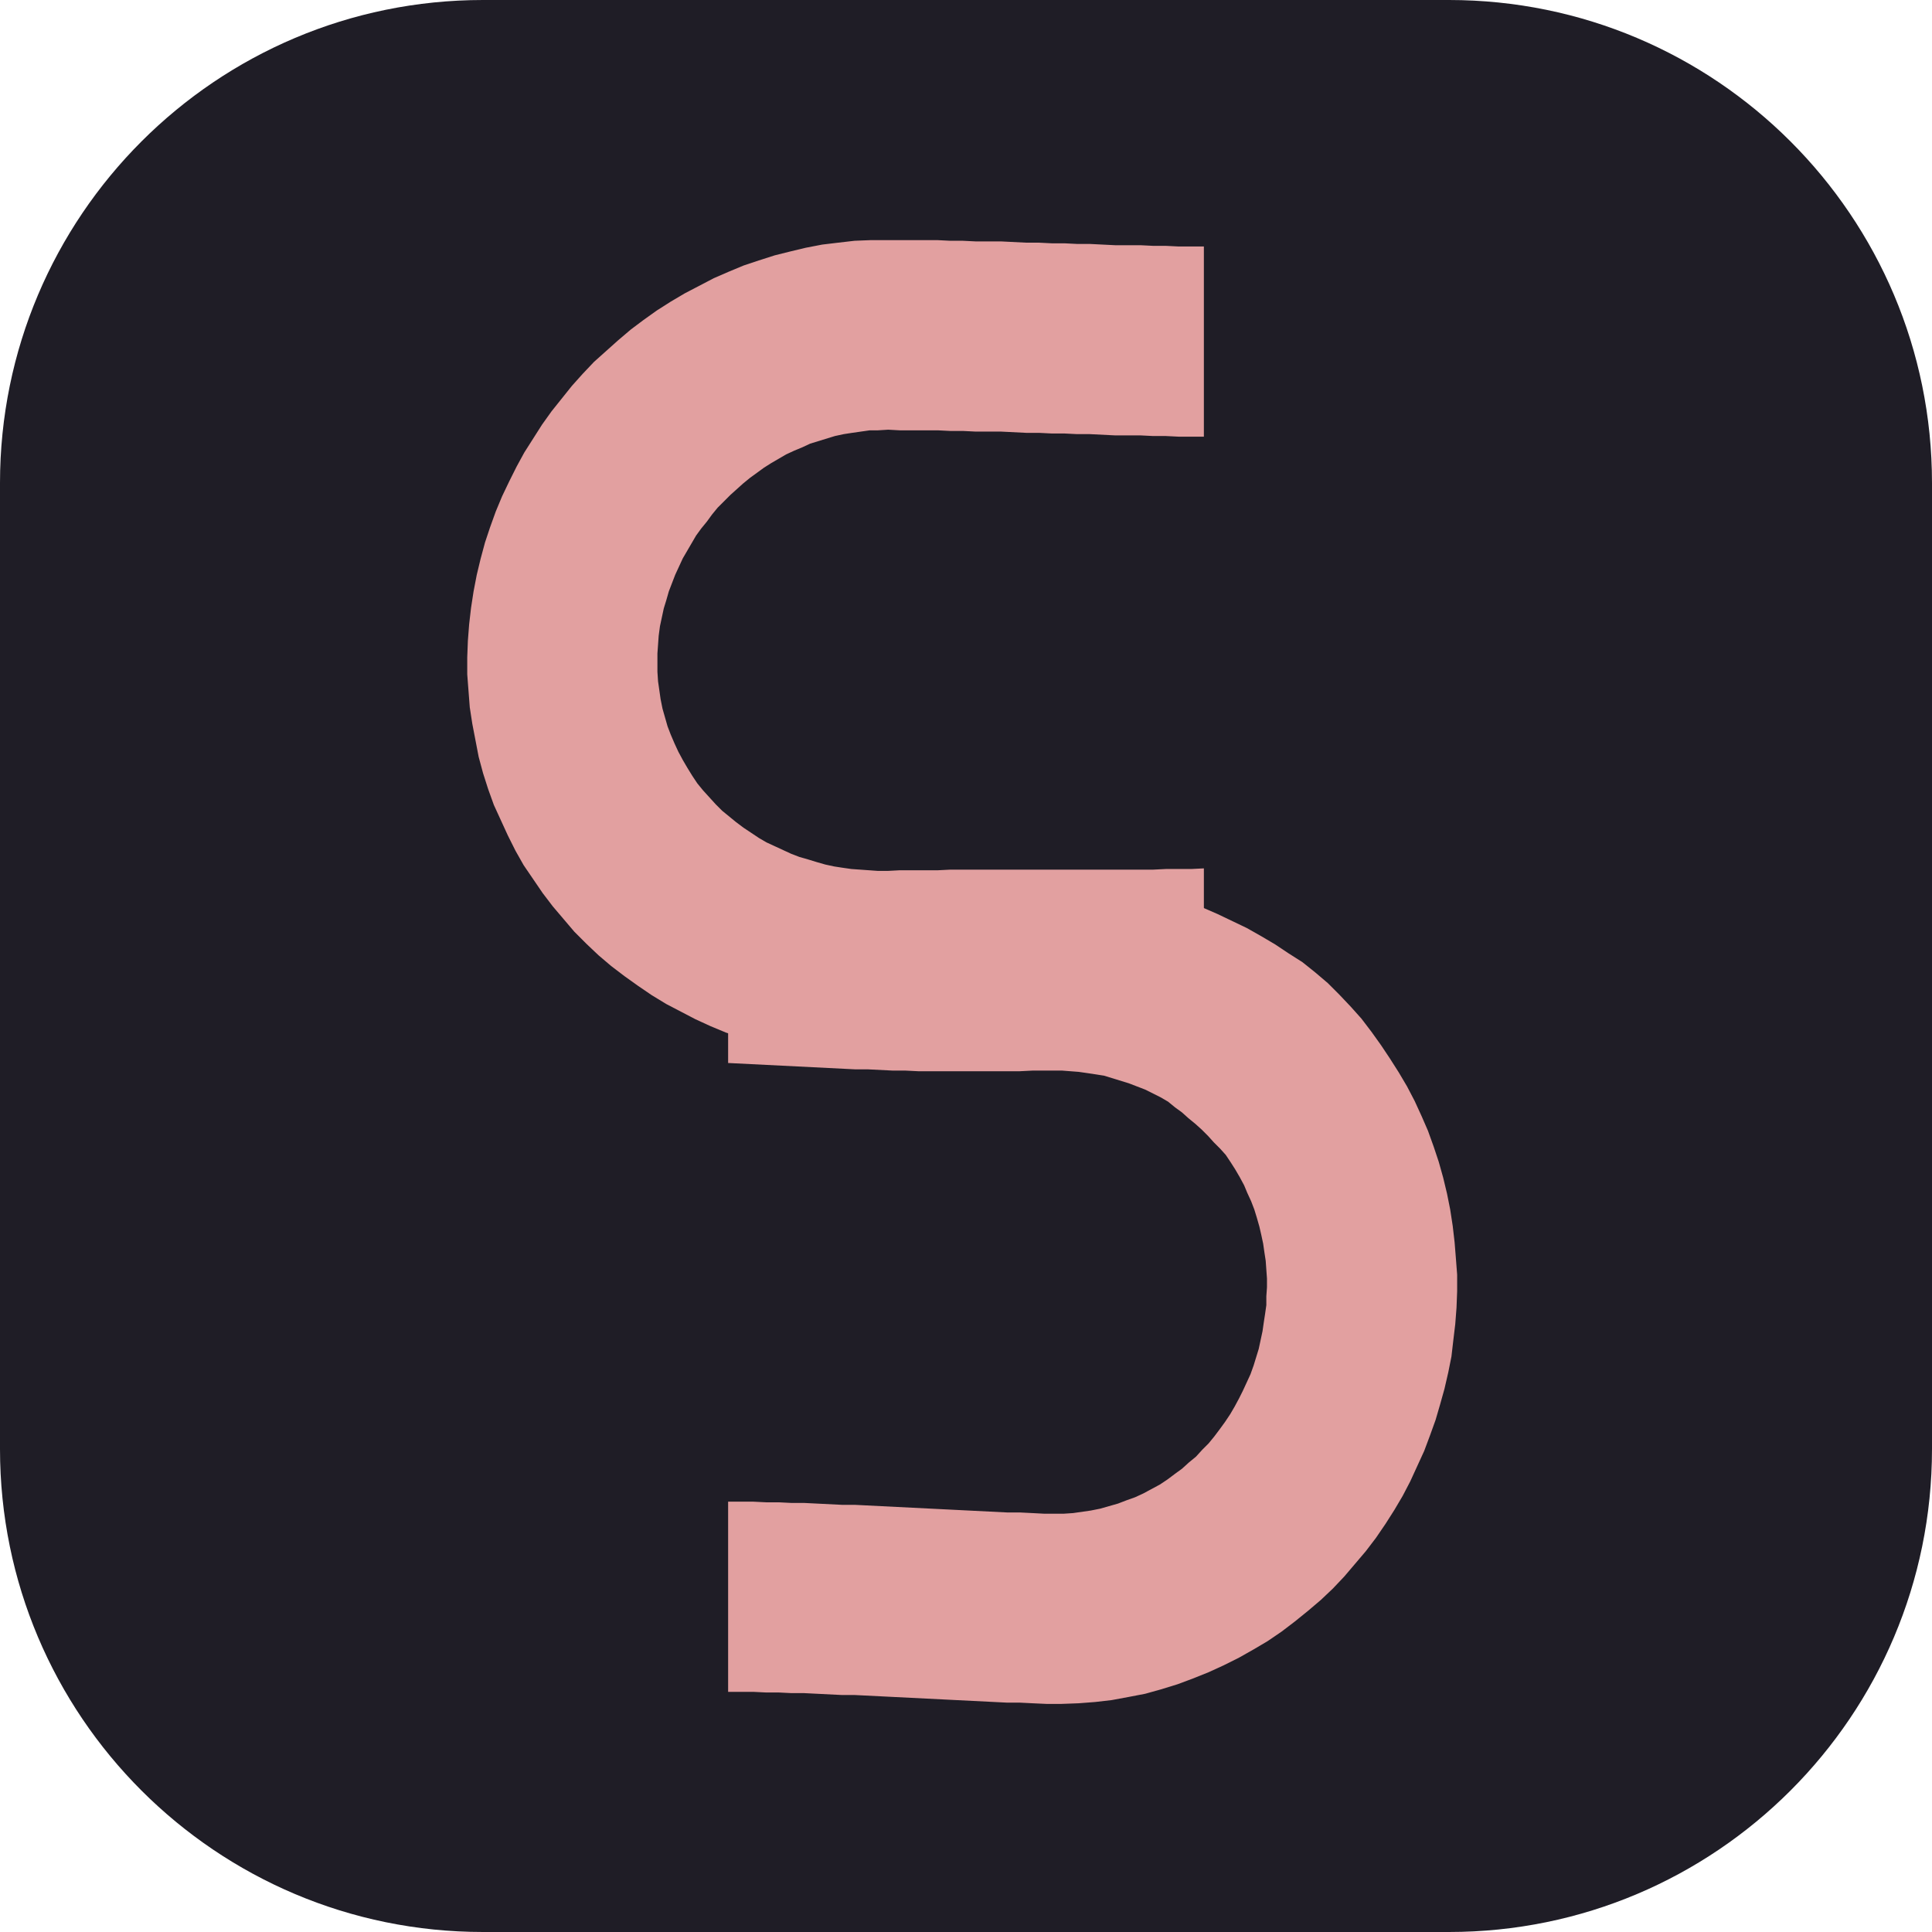
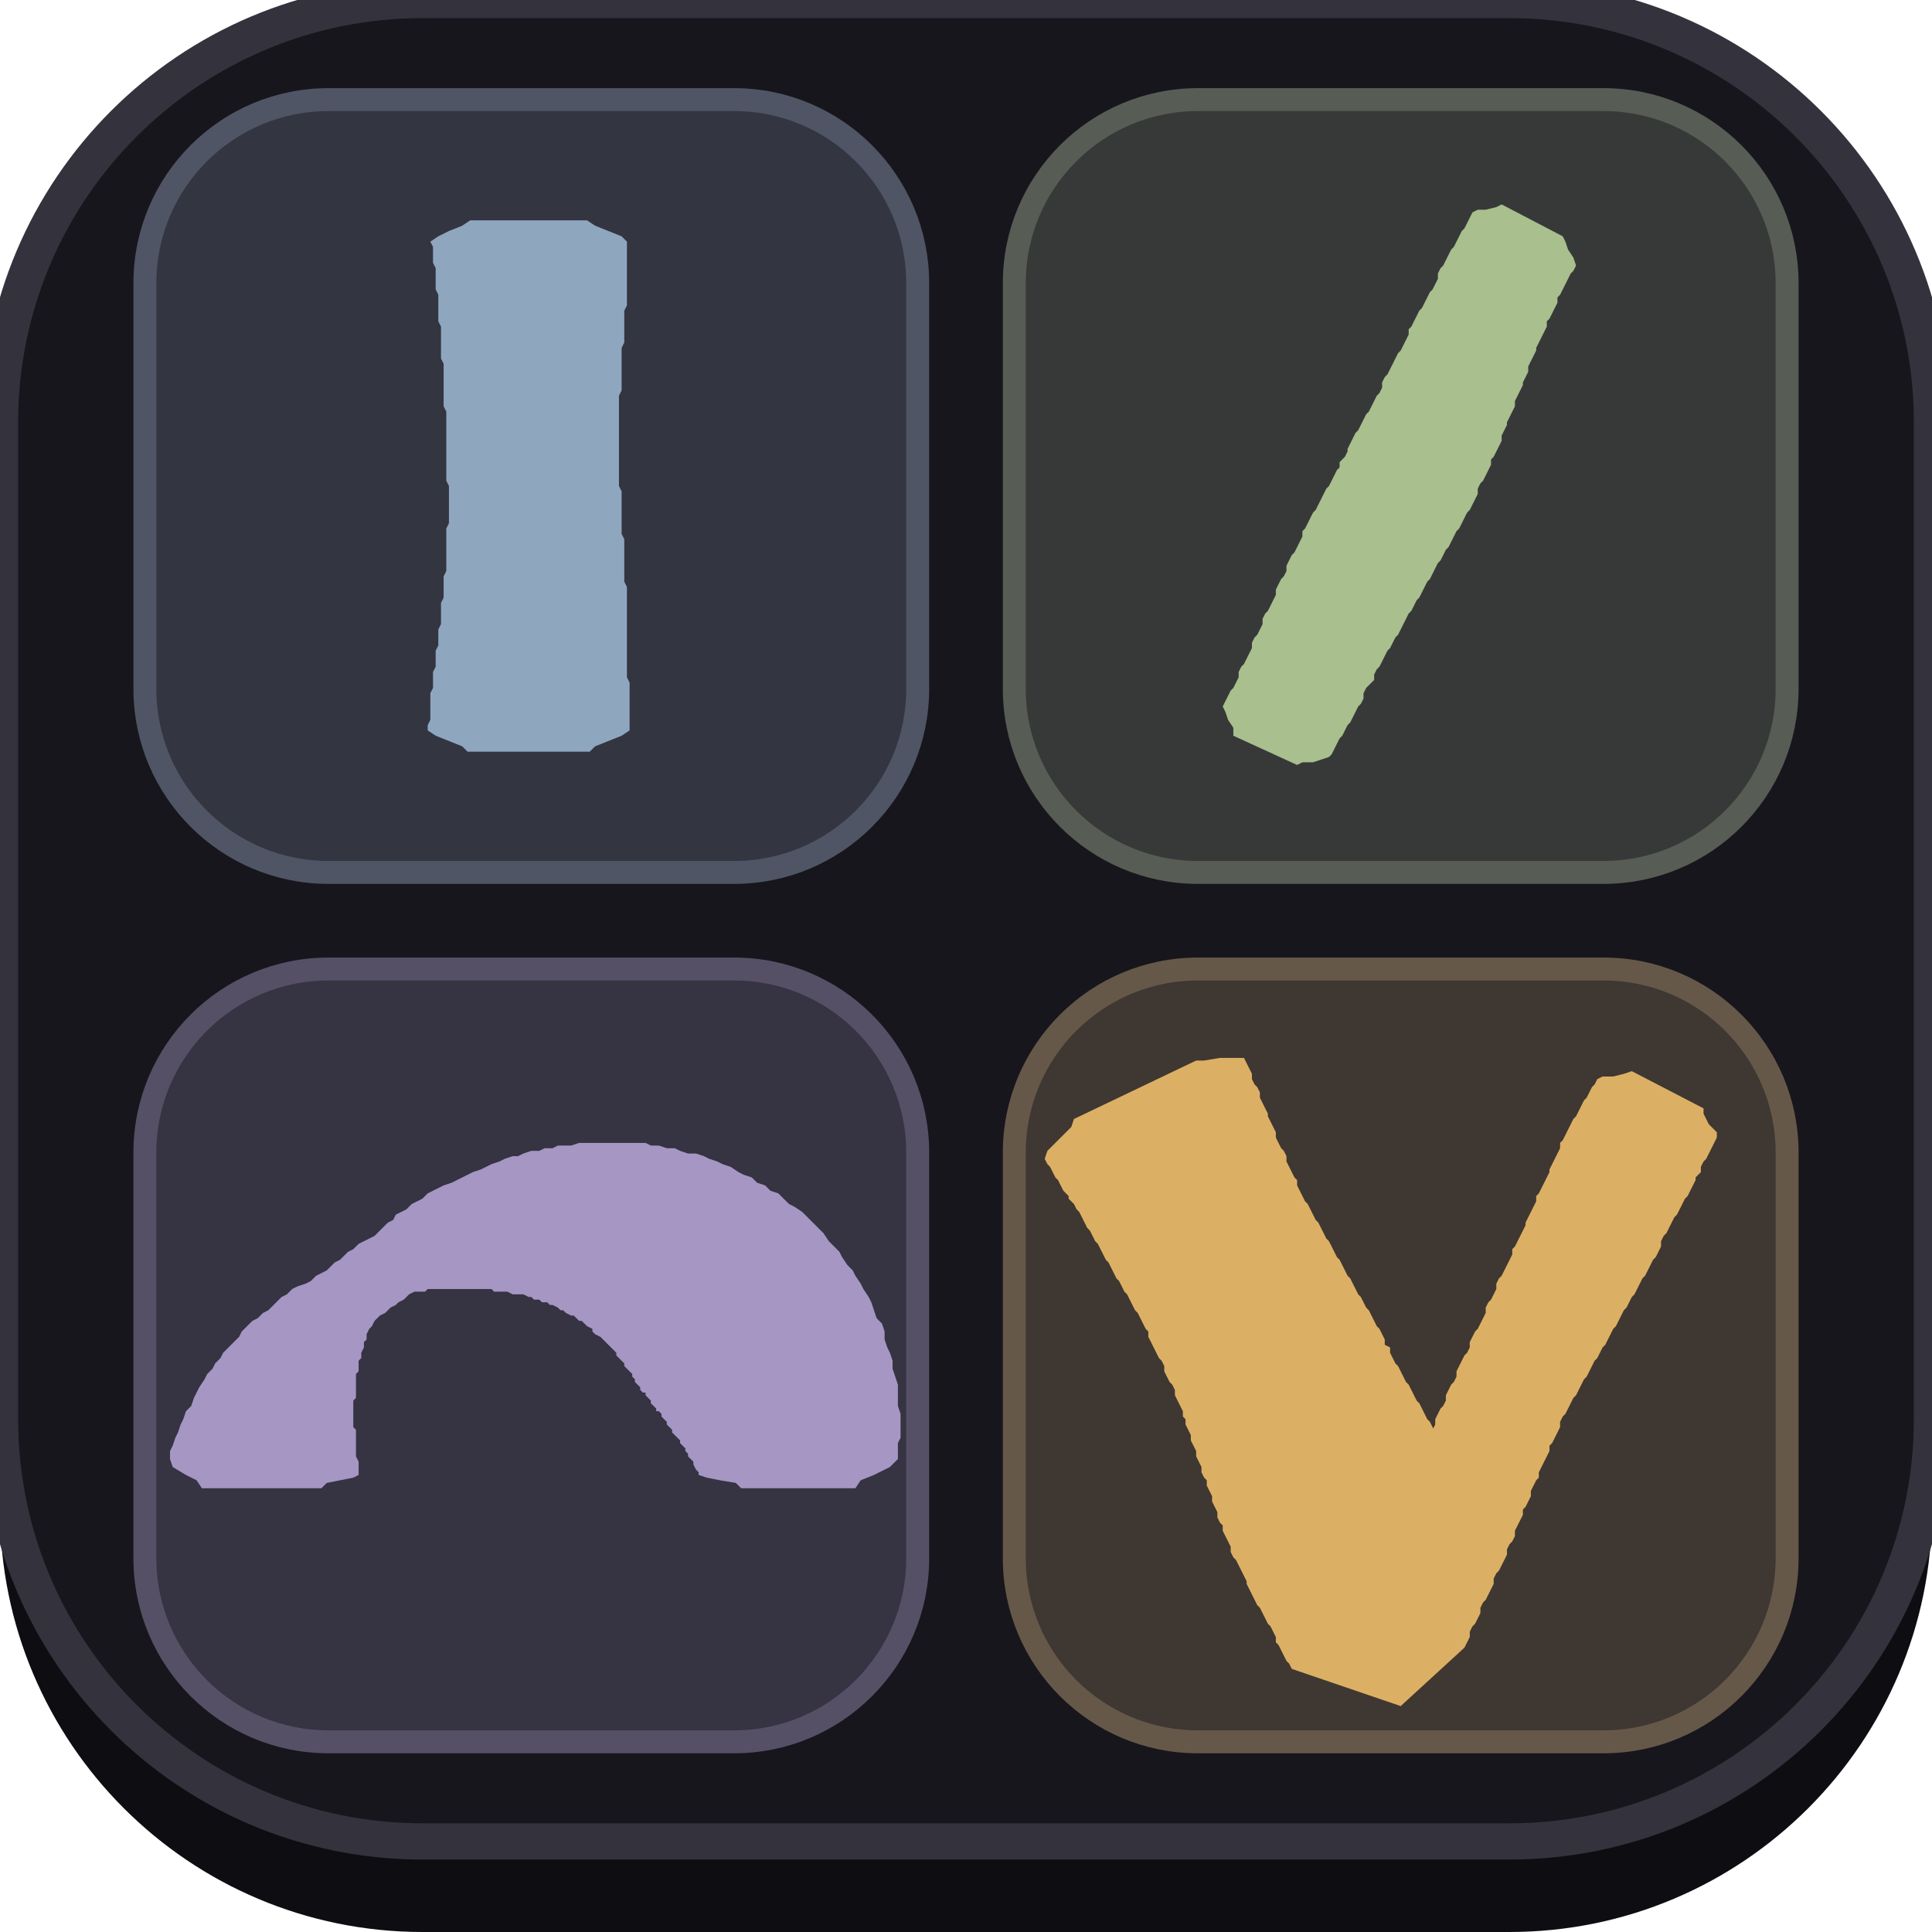
<svg xmlns="http://www.w3.org/2000/svg" viewBox="0 0 32 32">
-   <rect width="32" height="32" rx="8" fill="#1f1d26" />
-   <path d="M0.500 0.346 L0.480 0.347 L0.460 0.347 L0.440 0.347 L0.420 0.348 L0.400 0.348 L0.380 0.348 L0.360 0.348 L0.340 0.348 L0.320 0.348 L0.300 0.348 L0.280 0.348 L0.260 0.348 L0.240 0.348 L0.220 0.348 L0.200 0.348 L0.180 0.348 L0.160 0.348 L0.140 0.348 L0.120 0.348 L0.100 0.348 L0.080 0.349 L0.060 0.349 L0.040 0.349 L0.020 0.349 L0.001 0.350 L-0.014 0.350 L-0.028 0.349 L-0.042 0.348 L-0.056 0.347 L-0.070 0.345 L-0.083 0.343 L-0.097 0.340 L-0.111 0.336 L-0.124 0.332 L-0.138 0.328 L-0.151 0.323 L-0.164 0.317 L-0.177 0.311 L-0.190 0.305 L-0.202 0.298 L-0.214 0.290 L-0.226 0.282 L-0.238 0.273 L-0.249 0.264 L-0.260 0.255 L-0.270 0.245 L-0.280 0.234 L-0.290 0.223 L-0.299 0.212 L-0.307 0.200 L-0.315 0.187 L-0.322 0.175 L-0.329 0.162 L-0.335 0.149 L-0.341 0.135 L-0.346 0.122 L-0.350 0.108 L-0.354 0.094 L-0.357 0.079 L-0.359 0.065 L-0.361 0.051 L-0.362 0.036 L-0.362 0.022 L-0.362 0.007 L-0.361 -0.007 L-0.360 -0.021 L-0.358 -0.036 L-0.355 -0.050 L-0.352 -0.064 L-0.348 -0.077 L-0.344 -0.091 L-0.339 -0.104 L-0.334 -0.117 L-0.328 -0.130 L-0.322 -0.143 L-0.315 -0.155 L-0.308 -0.167 L-0.301 -0.179 L-0.293 -0.190 L-0.284 -0.201 L-0.276 -0.212 L-0.267 -0.223 L-0.257 -0.233 L-0.247 -0.243 L-0.237 -0.252 L-0.227 -0.261 L-0.216 -0.270 L-0.205 -0.278 L-0.194 -0.286 L-0.183 -0.293 L-0.171 -0.300 L-0.159 -0.307 L-0.146 -0.313 L-0.134 -0.318 L-0.121 -0.324 L-0.108 -0.328 L-0.095 -0.332 L-0.082 -0.336 L-0.068 -0.339 L-0.055 -0.341 L-0.041 -0.343 L-0.027 -0.345 L-0.014 -0.345 L0.002 -0.346 L0.020 -0.345 L0.040 -0.345 L0.060 -0.345 L0.080 -0.345 L0.100 -0.344 L0.120 -0.344 L0.140 -0.343 L0.160 -0.343 L0.180 -0.343 L0.200 -0.342 L0.220 -0.341 L0.240 -0.341 L0.260 -0.340 L0.280 -0.340 L0.300 -0.339 L0.320 -0.339 L0.340 -0.338 L0.360 -0.337 L0.380 -0.337 L0.400 -0.337 L0.420 -0.336 L0.440 -0.336 L0.460 -0.335 L0.480 -0.335 L0.500 -0.335 L0.500 -0.635 L0.480 -0.635 L0.460 -0.635 L0.440 -0.636 L0.420 -0.636 L0.400 -0.637 L0.380 -0.637 L0.360 -0.637 L0.340 -0.638 L0.320 -0.639 L0.300 -0.639 L0.280 -0.640 L0.260 -0.640 L0.240 -0.641 L0.220 -0.641 L0.200 -0.642 L0.180 -0.643 L0.160 -0.643 L0.140 -0.643 L0.120 -0.644 L0.100 -0.644 L0.080 -0.645 L0.060 -0.645 L0.040 -0.645 L0.020 -0.645 L-0.001 -0.645 L-0.026 -0.645 L-0.051 -0.644 L-0.077 -0.641 L-0.102 -0.638 L-0.128 -0.633 L-0.153 -0.627 L-0.177 -0.621 L-0.202 -0.613 L-0.226 -0.605 L-0.250 -0.595 L-0.273 -0.585 L-0.296 -0.573 L-0.319 -0.561 L-0.341 -0.548 L-0.363 -0.534 L-0.384 -0.519 L-0.404 -0.504 L-0.424 -0.487 L-0.443 -0.470 L-0.462 -0.453 L-0.480 -0.434 L-0.497 -0.415 L-0.513 -0.395 L-0.529 -0.375 L-0.544 -0.354 L-0.558 -0.332 L-0.572 -0.310 L-0.584 -0.288 L-0.596 -0.264 L-0.607 -0.241 L-0.617 -0.217 L-0.626 -0.192 L-0.634 -0.168 L-0.641 -0.142 L-0.647 -0.117 L-0.652 -0.091 L-0.656 -0.065 L-0.659 -0.039 L-0.661 -0.013 L-0.662 0.013 L-0.662 0.040 L-0.660 0.066 L-0.658 0.092 L-0.654 0.118 L-0.649 0.144 L-0.644 0.170 L-0.637 0.196 L-0.629 0.221 L-0.620 0.246 L-0.609 0.270 L-0.598 0.294 L-0.586 0.318 L-0.573 0.341 L-0.558 0.363 L-0.543 0.385 L-0.527 0.406 L-0.510 0.426 L-0.493 0.446 L-0.474 0.465 L-0.455 0.483 L-0.435 0.500 L-0.414 0.516 L-0.393 0.531 L-0.371 0.546 L-0.348 0.560 L-0.325 0.572 L-0.302 0.584 L-0.278 0.595 L-0.254 0.605 L-0.229 0.613 L-0.205 0.621 L-0.180 0.628 L-0.154 0.634 L-0.129 0.639 L-0.103 0.643 L-0.077 0.646 L-0.052 0.648 L-0.026 0.649 L-0.001 0.650 L0.020 0.649 L0.040 0.649 L0.060 0.649 L0.080 0.649 L0.100 0.648 L0.120 0.648 L0.140 0.648 L0.160 0.648 L0.180 0.648 L0.200 0.648 L0.220 0.648 L0.240 0.648 L0.260 0.648 L0.280 0.648 L0.300 0.648 L0.320 0.648 L0.340 0.648 L0.360 0.648 L0.380 0.648 L0.400 0.648 L0.420 0.648 L0.440 0.647 L0.460 0.647 L0.480 0.647 L0.500 0.646 Z" transform="translate(14.69 10.75) scale(10.5)" fill="#e2a0a0" />
-   <path d="M-0.500 -0.347 L-0.480 -0.346 L-0.460 -0.345 L-0.440 -0.344 L-0.420 -0.343 L-0.400 -0.342 L-0.380 -0.341 L-0.360 -0.340 L-0.340 -0.339 L-0.320 -0.338 L-0.300 -0.337 L-0.280 -0.337 L-0.260 -0.336 L-0.240 -0.335 L-0.220 -0.335 L-0.200 -0.334 L-0.180 -0.334 L-0.160 -0.334 L-0.140 -0.334 L-0.120 -0.334 L-0.100 -0.334 L-0.080 -0.334 L-0.060 -0.334 L-0.040 -0.334 L-0.020 -0.335 L-0.002 -0.335 L0.013 -0.335 L0.027 -0.335 L0.040 -0.334 L0.053 -0.333 L0.067 -0.331 L0.080 -0.329 L0.093 -0.327 L0.106 -0.323 L0.119 -0.319 L0.132 -0.315 L0.145 -0.310 L0.158 -0.305 L0.170 -0.299 L0.182 -0.293 L0.194 -0.286 L0.205 -0.277 L0.216 -0.269 L0.226 -0.260 L0.237 -0.251 L0.247 -0.242 L0.257 -0.232 L0.266 -0.222 L0.276 -0.212 L0.285 -0.202 L0.293 -0.190 L0.300 -0.179 L0.307 -0.167 L0.314 -0.154 L0.319 -0.142 L0.325 -0.129 L0.330 -0.116 L0.334 -0.103 L0.338 -0.089 L0.341 -0.076 L0.344 -0.062 L0.346 -0.048 L0.348 -0.035 L0.349 -0.021 L0.350 -0.007 L0.350 0.007 L0.349 0.021 L0.349 0.035 L0.347 0.049 L0.345 0.062 L0.343 0.076 L0.340 0.090 L0.337 0.104 L0.333 0.117 L0.329 0.130 L0.324 0.144 L0.318 0.157 L0.312 0.170 L0.306 0.182 L0.299 0.195 L0.292 0.207 L0.284 0.219 L0.276 0.230 L0.267 0.242 L0.258 0.253 L0.248 0.263 L0.238 0.274 L0.227 0.283 L0.216 0.293 L0.205 0.301 L0.193 0.310 L0.181 0.318 L0.168 0.325 L0.155 0.332 L0.142 0.338 L0.128 0.343 L0.115 0.348 L0.101 0.352 L0.087 0.356 L0.072 0.359 L0.058 0.361 L0.044 0.363 L0.029 0.364 L0.014 0.364 L-0.001 0.364 L-0.020 0.363 L-0.040 0.362 L-0.060 0.362 L-0.080 0.361 L-0.100 0.360 L-0.120 0.359 L-0.140 0.358 L-0.160 0.357 L-0.180 0.356 L-0.200 0.355 L-0.220 0.354 L-0.240 0.353 L-0.260 0.352 L-0.280 0.351 L-0.300 0.350 L-0.320 0.350 L-0.340 0.349 L-0.360 0.348 L-0.380 0.347 L-0.400 0.347 L-0.420 0.346 L-0.440 0.346 L-0.460 0.345 L-0.480 0.345 L-0.500 0.345 L-0.500 0.645 L-0.480 0.645 L-0.460 0.645 L-0.440 0.646 L-0.420 0.646 L-0.400 0.647 L-0.380 0.647 L-0.360 0.648 L-0.340 0.649 L-0.320 0.650 L-0.300 0.650 L-0.280 0.651 L-0.260 0.652 L-0.240 0.653 L-0.220 0.654 L-0.200 0.655 L-0.180 0.656 L-0.160 0.657 L-0.140 0.658 L-0.120 0.659 L-0.100 0.660 L-0.080 0.661 L-0.060 0.662 L-0.040 0.662 L-0.020 0.663 L0.002 0.664 L0.026 0.664 L0.053 0.663 L0.079 0.661 L0.105 0.658 L0.132 0.653 L0.158 0.648 L0.183 0.641 L0.209 0.633 L0.233 0.624 L0.258 0.614 L0.282 0.603 L0.306 0.591 L0.329 0.578 L0.351 0.565 L0.373 0.550 L0.394 0.534 L0.415 0.517 L0.435 0.500 L0.454 0.482 L0.472 0.463 L0.489 0.443 L0.506 0.423 L0.522 0.402 L0.537 0.380 L0.551 0.358 L0.564 0.336 L0.576 0.313 L0.587 0.289 L0.598 0.265 L0.607 0.241 L0.616 0.216 L0.623 0.192 L0.630 0.167 L0.636 0.141 L0.641 0.116 L0.644 0.090 L0.647 0.065 L0.649 0.039 L0.650 0.013 L0.650 -0.013 L0.648 -0.039 L0.646 -0.064 L0.643 -0.090 L0.639 -0.116 L0.634 -0.141 L0.628 -0.166 L0.621 -0.191 L0.613 -0.215 L0.604 -0.240 L0.594 -0.263 L0.583 -0.287 L0.571 -0.310 L0.558 -0.332 L0.544 -0.354 L0.530 -0.375 L0.515 -0.396 L0.499 -0.417 L0.482 -0.436 L0.464 -0.455 L0.446 -0.473 L0.426 -0.490 L0.406 -0.506 L0.384 -0.520 L0.363 -0.534 L0.341 -0.547 L0.318 -0.560 L0.295 -0.571 L0.272 -0.582 L0.249 -0.592 L0.225 -0.600 L0.200 -0.608 L0.176 -0.615 L0.151 -0.621 L0.126 -0.626 L0.101 -0.629 L0.076 -0.632 L0.051 -0.634 L0.025 -0.635 L0.001 -0.635 L-0.020 -0.635 L-0.040 -0.634 L-0.060 -0.634 L-0.080 -0.634 L-0.100 -0.634 L-0.120 -0.634 L-0.140 -0.634 L-0.160 -0.634 L-0.180 -0.634 L-0.200 -0.634 L-0.220 -0.635 L-0.240 -0.635 L-0.260 -0.636 L-0.280 -0.637 L-0.300 -0.637 L-0.320 -0.638 L-0.340 -0.639 L-0.360 -0.640 L-0.380 -0.641 L-0.400 -0.642 L-0.420 -0.643 L-0.440 -0.644 L-0.460 -0.645 L-0.480 -0.646 L-0.500 -0.647 Z" transform="translate(17.31 21.25) scale(10.5)" fill="#e2a0a0" />
+   <rect y="1.5" width="32" height="30.5" rx="7" fill="#0e0d12" />
+   <rect width="32" height="30.5" rx="7" fill="#17161c" stroke="#34323d" stroke-width="0.6" />
+   <rect x="2.4" y="1.65" width="12.8" height="12.8" rx="3.04" fill="#333541" stroke="#4f5564" stroke-width="0.38" />
+   <path d="M-0.23 -1 L-0.26 -0.98 L-0.31 -0.96 L-0.35 -0.94 L-0.38 -0.92 L-0.37 -0.9 L-0.37 -0.88 L-0.37 -0.86 L-0.37 -0.84 L-0.36 -0.82 L-0.36 -0.8 L-0.36 -0.78 L-0.36 -0.76 L-0.36 -0.74 L-0.35 -0.72 L-0.35 -0.7 L-0.35 -0.68 L-0.35 -0.66 L-0.35 -0.64 L-0.35 -0.62 L-0.34 -0.6 L-0.34 -0.58 L-0.34 -0.56 L-0.34 -0.54 L-0.34 -0.52 L-0.34 -0.5 L-0.34 -0.48 L-0.33 -0.46 L-0.33 -0.44 L-0.33 -0.42 L-0.33 -0.4 L-0.33 -0.38 L-0.33 -0.36 L-0.33 -0.34 L-0.33 -0.32 L-0.33 -0.3 L-0.32 -0.28 L-0.32 -0.26 L-0.32 -0.24 L-0.32 -0.22 L-0.32 -0.2 L-0.32 -0.18 L-0.32 -0.16 L-0.32 -0.14 L-0.32 -0.12 L-0.32 -0.1 L-0.32 -0.08 L-0.32 -0.06 L-0.32 -0.04 L-0.32 -0.02 L-0.31 0 L-0.31 0.02 L-0.31 0.04 L-0.31 0.06 L-0.31 0.08 L-0.31 0.1 L-0.31 0.12 L-0.31 0.14 L-0.32 0.16 L-0.32 0.18 L-0.32 0.2 L-0.32 0.22 L-0.32 0.24 L-0.32 0.26 L-0.32 0.28 L-0.32 0.3 L-0.32 0.32 L-0.33 0.34 L-0.33 0.36 L-0.33 0.38 L-0.33 0.4 L-0.33 0.42 L-0.34 0.44 L-0.34 0.46 L-0.34 0.48 L-0.34 0.5 L-0.34 0.52 L-0.35 0.54 L-0.35 0.56 L-0.35 0.58 L-0.35 0.6 L-0.36 0.62 L-0.36 0.64 L-0.36 0.66 L-0.36 0.68 L-0.37 0.7 L-0.37 0.72 L-0.37 0.74 L-0.37 0.76 L-0.38 0.78 L-0.38 0.8 L-0.38 0.82 L-0.38 0.84 L-0.38 0.86 L-0.38 0.88 L-0.39 0.9 L-0.39 0.92 L-0.36 0.94 L-0.31 0.96 L-0.26 0.98 L-0.24 1 L0.22 1 L0.24 0.98 L0.29 0.96 L0.34 0.94 L0.37 0.92 L0.37 0.9 L0.37 0.88 L0.37 0.86 L0.37 0.84 L0.37 0.82 L0.37 0.8 L0.37 0.78 L0.37 0.76 L0.37 0.74 L0.36 0.72 L0.36 0.7 L0.36 0.68 L0.36 0.66 L0.36 0.64 L0.36 0.62 L0.36 0.6 L0.36 0.58 L0.36 0.56 L0.36 0.54 L0.36 0.52 L0.36 0.5 L0.36 0.48 L0.36 0.46 L0.36 0.44 L0.36 0.42 L0.36 0.4 L0.36 0.38 L0.35 0.36 L0.35 0.34 L0.35 0.32 L0.35 0.3 L0.35 0.28 L0.35 0.26 L0.35 0.24 L0.35 0.22 L0.35 0.2 L0.34 0.18 L0.34 0.16 L0.34 0.14 L0.34 0.12 L0.34 0.1 L0.34 0.08 L0.34 0.06 L0.34 0.04 L0.34 0.02 L0.33 0 L0.33 -0.02 L0.33 -0.04 L0.33 -0.06 L0.33 -0.08 L0.33 -0.1 L0.33 -0.12 L0.33 -0.14 L0.33 -0.16 L0.33 -0.18 L0.33 -0.2 L0.33 -0.22 L0.33 -0.24 L0.33 -0.26 L0.33 -0.28 L0.33 -0.3 L0.33 -0.32 L0.33 -0.34 L0.34 -0.36 L0.34 -0.38 L0.34 -0.4 L0.34 -0.42 L0.34 -0.44 L0.34 -0.46 L0.34 -0.48 L0.34 -0.5 L0.34 -0.52 L0.35 -0.54 L0.35 -0.56 L0.35 -0.58 L0.35 -0.6 L0.35 -0.62 L0.35 -0.64 L0.35 -0.66 L0.36 -0.68 L0.36 -0.7 L0.36 -0.72 L0.36 -0.74 L0.36 -0.76 L0.36 -0.78 L0.36 -0.8 L0.36 -0.82 L0.36 -0.84 L0.36 -0.86 L0.36 -0.88 L0.36 -0.9 L0.36 -0.92 L0.34 -0.94 L0.29 -0.96 L0.24 -0.98 L0.21 -1 Z" transform="translate(8.8 8.05) scale(4.4)" fill="#8fa6bf" />
+   <rect x="16.8" y="1.65" width="12.8" height="12.8" rx="3.04" fill="#373939" stroke="#575c55" stroke-width="0.38" />
+   <path d="M-0.39 1.05 L-0.37 1.04 L-0.33 1.04 L-0.3 1.03 L-0.27 1.02 L-0.26 1.01 L-0.25 0.99 L-0.24 0.97 L-0.23 0.95 L-0.22 0.94 L-0.21 0.92 L-0.2 0.9 L-0.19 0.89 L-0.18 0.87 L-0.17 0.85 L-0.16 0.83 L-0.15 0.82 L-0.14 0.8 L-0.14 0.78 L-0.13 0.76 L-0.12 0.75 L-0.1 0.73 L-0.1 0.71 L-0.09 0.69 L-0.08 0.68 L-0.07 0.66 L-0.06 0.64 L-0.05 0.62 L-0.04 0.61 L-0.03 0.59 L-0.02 0.57 L-0.01 0.56 L0 0.54 L0.01 0.52 L0.02 0.5 L0.03 0.48 L0.04 0.47 L0.05 0.45 L0.06 0.43 L0.07 0.42 L0.08 0.4 L0.09 0.38 L0.1 0.36 L0.11 0.35 L0.12 0.33 L0.13 0.31 L0.14 0.29 L0.15 0.28 L0.16 0.26 L0.17 0.24 L0.18 0.23 L0.19 0.21 L0.2 0.19 L0.21 0.17 L0.22 0.16 L0.23 0.14 L0.24 0.12 L0.25 0.1 L0.26 0.09 L0.27 0.07 L0.28 0.05 L0.29 0.03 L0.29 0.01 L0.3 -0.01 L0.31 -0.02 L0.32 -0.04 L0.33 -0.06 L0.34 -0.08 L0.34 -0.1 L0.35 -0.11 L0.36 -0.13 L0.37 -0.15 L0.38 -0.17 L0.38 -0.19 L0.39 -0.21 L0.4 -0.23 L0.4 -0.24 L0.41 -0.26 L0.42 -0.28 L0.43 -0.3 L0.43 -0.32 L0.44 -0.34 L0.45 -0.36 L0.46 -0.38 L0.46 -0.39 L0.47 -0.41 L0.48 -0.43 L0.48 -0.45 L0.49 -0.47 L0.5 -0.49 L0.51 -0.51 L0.51 -0.52 L0.52 -0.54 L0.53 -0.56 L0.54 -0.58 L0.55 -0.6 L0.55 -0.62 L0.56 -0.63 L0.57 -0.65 L0.58 -0.67 L0.59 -0.69 L0.59 -0.71 L0.6 -0.72 L0.61 -0.74 L0.62 -0.76 L0.63 -0.78 L0.64 -0.8 L0.65 -0.81 L0.66 -0.83 L0.65 -0.86 L0.63 -0.89 L0.62 -0.92 L0.61 -0.94 L0.38 -1.06 L0.36 -1.05 L0.32 -1.04 L0.29 -1.04 L0.27 -1.03 L0.26 -1.01 L0.25 -0.99 L0.24 -0.97 L0.23 -0.96 L0.22 -0.94 L0.21 -0.92 L0.2 -0.9 L0.19 -0.89 L0.18 -0.87 L0.17 -0.85 L0.16 -0.83 L0.15 -0.82 L0.14 -0.8 L0.14 -0.78 L0.13 -0.76 L0.12 -0.74 L0.11 -0.73 L0.1 -0.71 L0.09 -0.69 L0.08 -0.67 L0.07 -0.66 L0.06 -0.64 L0.05 -0.62 L0.04 -0.6 L0.03 -0.59 L0.03 -0.57 L0.02 -0.55 L0.01 -0.53 L0 -0.51 L-0.01 -0.5 L-0.02 -0.48 L-0.03 -0.46 L-0.04 -0.44 L-0.05 -0.42 L-0.06 -0.41 L-0.07 -0.39 L-0.07 -0.37 L-0.08 -0.35 L-0.09 -0.34 L-0.1 -0.32 L-0.11 -0.3 L-0.12 -0.28 L-0.13 -0.27 L-0.14 -0.25 L-0.15 -0.23 L-0.16 -0.21 L-0.17 -0.2 L-0.18 -0.18 L-0.19 -0.16 L-0.2 -0.14 L-0.2 -0.13 L-0.21 -0.11 L-0.23 -0.09 L-0.23 -0.07 L-0.24 -0.06 L-0.25 -0.04 L-0.26 -0.02 L-0.27 0 L-0.28 0.01 L-0.29 0.03 L-0.3 0.05 L-0.31 0.07 L-0.32 0.09 L-0.33 0.1 L-0.34 0.12 L-0.35 0.14 L-0.36 0.16 L-0.37 0.17 L-0.37 0.19 L-0.38 0.21 L-0.39 0.23 L-0.4 0.25 L-0.41 0.26 L-0.42 0.28 L-0.43 0.3 L-0.43 0.32 L-0.44 0.34 L-0.45 0.35 L-0.46 0.37 L-0.47 0.39 L-0.47 0.41 L-0.48 0.43 L-0.49 0.45 L-0.5 0.47 L-0.51 0.48 L-0.52 0.5 L-0.52 0.52 L-0.53 0.54 L-0.54 0.56 L-0.55 0.57 L-0.56 0.59 L-0.56 0.61 L-0.57 0.63 L-0.58 0.65 L-0.59 0.67 L-0.6 0.68 L-0.61 0.7 L-0.61 0.72 L-0.62 0.74 L-0.63 0.76 L-0.64 0.77 L-0.65 0.79 L-0.66 0.81 L-0.67 0.83 L-0.66 0.85 L-0.65 0.88 L-0.63 0.91 L-0.63 0.94 Z" transform="translate(23.2 8.05) scale(4.4)" fill="#a9bf8e" />
+   <rect x="2.4" y="16.05" width="12.8" height="12.8" rx="3.04" fill="#363342" stroke="#565066" stroke-width="0.38" />
+   <path d="M1.22 0.5 L1.24 0.47 L1.29 0.45 L1.35 0.42 L1.38 0.39 L1.38 0.36 L1.38 0.33 L1.39 0.31 L1.39 0.28 L1.39 0.25 L1.39 0.22 L1.38 0.19 L1.38 0.16 L1.38 0.14 L1.38 0.11 L1.37 0.08 L1.36 0.05 L1.36 0.02 L1.35 -0.01 L1.34 -0.03 L1.33 -0.06 L1.33 -0.09 L1.32 -0.12 L1.3 -0.14 L1.29 -0.17 L1.28 -0.2 L1.27 -0.22 L1.25 -0.25 L1.24 -0.27 L1.22 -0.3 L1.21 -0.32 L1.19 -0.34 L1.17 -0.37 L1.16 -0.39 L1.14 -0.41 L1.12 -0.43 L1.1 -0.46 L1.08 -0.48 L1.06 -0.5 L1.04 -0.52 L1.02 -0.54 L0.99 -0.56 L0.97 -0.57 L0.95 -0.59 L0.93 -0.61 L0.9 -0.62 L0.88 -0.64 L0.85 -0.65 L0.83 -0.67 L0.8 -0.68 L0.78 -0.69 L0.75 -0.71 L0.72 -0.72 L0.7 -0.73 L0.67 -0.74 L0.65 -0.75 L0.62 -0.76 L0.59 -0.76 L0.56 -0.77 L0.54 -0.78 L0.51 -0.78 L0.48 -0.79 L0.45 -0.79 L0.43 -0.8 L0.4 -0.8 L0.37 -0.8 L0.34 -0.8 L0.32 -0.8 L0.29 -0.8 L0.26 -0.8 L0.23 -0.8 L0.21 -0.8 L0.18 -0.8 L0.15 -0.79 L0.13 -0.79 L0.1 -0.79 L0.08 -0.78 L0.05 -0.78 L0.03 -0.77 L0 -0.77 L-0.03 -0.76 L-0.05 -0.75 L-0.07 -0.75 L-0.1 -0.74 L-0.12 -0.73 L-0.15 -0.72 L-0.17 -0.71 L-0.19 -0.7 L-0.22 -0.69 L-0.24 -0.68 L-0.26 -0.67 L-0.28 -0.66 L-0.3 -0.65 L-0.33 -0.64 L-0.35 -0.63 L-0.37 -0.62 L-0.39 -0.61 L-0.41 -0.59 L-0.43 -0.58 L-0.45 -0.57 L-0.47 -0.55 L-0.49 -0.54 L-0.51 -0.53 L-0.52 -0.51 L-0.54 -0.5 L-0.56 -0.48 L-0.57 -0.47 L-0.59 -0.45 L-0.61 -0.44 L-0.63 -0.43 L-0.65 -0.42 L-0.67 -0.4 L-0.69 -0.39 L-0.7 -0.38 L-0.72 -0.36 L-0.74 -0.35 L-0.76 -0.33 L-0.77 -0.32 L-0.79 -0.31 L-0.81 -0.3 L-0.83 -0.28 L-0.85 -0.27 L-0.88 -0.26 L-0.9 -0.25 L-0.92 -0.23 L-0.94 -0.22 L-0.95 -0.21 L-0.97 -0.19 L-0.99 -0.17 L-1.01 -0.16 L-1.03 -0.14 L-1.05 -0.13 L-1.07 -0.11 L-1.09 -0.09 L-1.1 -0.07 L-1.12 -0.05 L-1.14 -0.03 L-1.16 -0.01 L-1.17 0.01 L-1.19 0.03 L-1.2 0.05 L-1.22 0.07 L-1.23 0.09 L-1.25 0.12 L-1.26 0.14 L-1.27 0.16 L-1.28 0.19 L-1.3 0.21 L-1.31 0.24 L-1.32 0.26 L-1.33 0.29 L-1.34 0.31 L-1.35 0.34 L-1.36 0.36 L-1.36 0.39 L-1.35 0.42 L-1.3 0.45 L-1.26 0.47 L-1.24 0.5 L-0.79 0.5 L-0.77 0.48 L-0.72 0.47 L-0.67 0.46 L-0.65 0.45 L-0.65 0.43 L-0.65 0.42 L-0.65 0.41 L-0.65 0.4 L-0.66 0.38 L-0.66 0.37 L-0.66 0.35 L-0.66 0.34 L-0.66 0.33 L-0.66 0.31 L-0.66 0.3 L-0.66 0.28 L-0.67 0.27 L-0.67 0.25 L-0.67 0.24 L-0.67 0.22 L-0.67 0.2 L-0.67 0.19 L-0.67 0.17 L-0.66 0.16 L-0.66 0.14 L-0.66 0.12 L-0.66 0.11 L-0.66 0.09 L-0.66 0.07 L-0.65 0.06 L-0.65 0.04 L-0.65 0.02 L-0.64 0.01 L-0.64 -0.01 L-0.63 -0.03 L-0.63 -0.05 L-0.62 -0.06 L-0.62 -0.08 L-0.61 -0.1 L-0.6 -0.11 L-0.59 -0.13 L-0.58 -0.14 L-0.57 -0.15 L-0.55 -0.16 L-0.54 -0.17 L-0.53 -0.18 L-0.51 -0.19 L-0.5 -0.2 L-0.48 -0.21 L-0.47 -0.22 L-0.46 -0.23 L-0.44 -0.24 L-0.42 -0.24 L-0.4 -0.24 L-0.39 -0.25 L-0.37 -0.25 L-0.35 -0.25 L-0.33 -0.25 L-0.32 -0.25 L-0.3 -0.25 L-0.28 -0.25 L-0.27 -0.25 L-0.25 -0.25 L-0.23 -0.25 L-0.21 -0.25 L-0.2 -0.25 L-0.18 -0.25 L-0.17 -0.25 L-0.15 -0.25 L-0.14 -0.24 L-0.12 -0.24 L-0.1 -0.24 L-0.09 -0.24 L-0.07 -0.23 L-0.06 -0.23 L-0.04 -0.23 L-0.03 -0.23 L-0.01 -0.22 L0 -0.22 L0.01 -0.21 L0.03 -0.21 L0.04 -0.2 L0.06 -0.2 L0.07 -0.19 L0.08 -0.19 L0.1 -0.18 L0.11 -0.17 L0.12 -0.17 L0.13 -0.16 L0.15 -0.15 L0.16 -0.15 L0.17 -0.14 L0.18 -0.13 L0.19 -0.13 L0.2 -0.12 L0.21 -0.11 L0.23 -0.1 L0.23 -0.09 L0.24 -0.08 L0.26 -0.07 L0.26 -0.07 L0.27 -0.06 L0.28 -0.05 L0.29 -0.04 L0.3 -0.03 L0.31 -0.02 L0.32 -0.01 L0.32 0 L0.33 0.01 L0.34 0.02 L0.35 0.03 L0.35 0.04 L0.36 0.05 L0.37 0.06 L0.38 0.07 L0.38 0.08 L0.39 0.09 L0.39 0.1 L0.4 0.11 L0.41 0.12 L0.41 0.13 L0.42 0.14 L0.43 0.14 L0.43 0.15 L0.44 0.16 L0.45 0.17 L0.45 0.18 L0.46 0.19 L0.47 0.2 L0.47 0.21 L0.48 0.21 L0.49 0.22 L0.49 0.23 L0.5 0.24 L0.51 0.25 L0.51 0.26 L0.52 0.27 L0.53 0.28 L0.53 0.29 L0.54 0.3 L0.55 0.31 L0.56 0.32 L0.56 0.33 L0.57 0.34 L0.58 0.35 L0.58 0.36 L0.59 0.37 L0.59 0.38 L0.6 0.39 L0.61 0.4 L0.61 0.41 L0.62 0.43 L0.63 0.44 L0.63 0.45 L0.66 0.46 L0.71 0.47 L0.77 0.48 L0.79 0.5 Z" transform="translate(8.8 22.45) scale(4.4)" fill="#a596c4" />
+   <rect x="16.8" y="16.05" width="12.8" height="12.8" rx="3.04" fill="#3f3732" stroke="#665849" stroke-width="0.38" />
+   <path d="M-1.23 -0.89 L-1.24 -0.86 L-1.29 -0.81 L-1.33 -0.77 L-1.34 -0.74 L-1.33 -0.72 L-1.32 -0.71 L-1.31 -0.69 L-1.3 -0.67 L-1.29 -0.66 L-1.28 -0.64 L-1.27 -0.62 L-1.25 -0.6 L-1.25 -0.59 L-1.23 -0.57 L-1.22 -0.55 L-1.21 -0.54 L-1.2 -0.52 L-1.19 -0.5 L-1.18 -0.48 L-1.17 -0.47 L-1.16 -0.45 L-1.15 -0.43 L-1.14 -0.42 L-1.13 -0.4 L-1.12 -0.38 L-1.11 -0.36 L-1.1 -0.35 L-1.09 -0.33 L-1.08 -0.31 L-1.07 -0.29 L-1.06 -0.28 L-1.05 -0.26 L-1.04 -0.24 L-1.03 -0.23 L-1.02 -0.21 L-1.01 -0.19 L-1 -0.17 L-0.99 -0.16 L-0.98 -0.14 L-0.97 -0.12 L-0.96 -0.1 L-0.95 -0.09 L-0.95 -0.07 L-0.94 -0.05 L-0.93 -0.03 L-0.92 -0.01 L-0.91 0.01 L-0.9 0.02 L-0.89 0.04 L-0.89 0.06 L-0.88 0.08 L-0.87 0.1 L-0.86 0.11 L-0.85 0.13 L-0.85 0.15 L-0.84 0.17 L-0.83 0.19 L-0.82 0.21 L-0.82 0.23 L-0.81 0.24 L-0.81 0.26 L-0.8 0.28 L-0.79 0.3 L-0.79 0.32 L-0.78 0.34 L-0.77 0.36 L-0.77 0.38 L-0.76 0.4 L-0.75 0.42 L-0.75 0.44 L-0.74 0.46 L-0.73 0.47 L-0.73 0.49 L-0.72 0.51 L-0.71 0.53 L-0.71 0.55 L-0.7 0.57 L-0.69 0.59 L-0.69 0.61 L-0.68 0.63 L-0.67 0.64 L-0.67 0.66 L-0.66 0.68 L-0.65 0.7 L-0.64 0.72 L-0.64 0.74 L-0.63 0.76 L-0.62 0.77 L-0.61 0.79 L-0.6 0.81 L-0.59 0.83 L-0.58 0.85 L-0.58 0.86 L-0.57 0.88 L-0.56 0.9 L-0.55 0.92 L-0.54 0.94 L-0.53 0.95 L-0.52 0.97 L-0.51 0.99 L-0.5 1.01 L-0.49 1.02 L-0.48 1.04 L-0.47 1.06 L-0.47 1.08 L-0.46 1.09 L-0.45 1.11 L-0.44 1.13 L-0.43 1.15 L-0.42 1.16 L-0.41 1.18 L0 1.32 L0.24 1.1 L0.25 1.08 L0.26 1.06 L0.26 1.04 L0.27 1.02 L0.28 1.01 L0.29 0.99 L0.3 0.97 L0.3 0.95 L0.31 0.93 L0.32 0.92 L0.33 0.9 L0.34 0.88 L0.35 0.86 L0.35 0.84 L0.36 0.82 L0.37 0.81 L0.38 0.79 L0.39 0.77 L0.4 0.75 L0.4 0.73 L0.41 0.71 L0.42 0.7 L0.43 0.68 L0.43 0.66 L0.44 0.64 L0.45 0.62 L0.46 0.6 L0.46 0.58 L0.47 0.57 L0.48 0.55 L0.49 0.53 L0.49 0.51 L0.5 0.49 L0.51 0.47 L0.52 0.46 L0.52 0.44 L0.53 0.42 L0.54 0.4 L0.55 0.38 L0.56 0.36 L0.56 0.34 L0.57 0.33 L0.58 0.31 L0.59 0.29 L0.6 0.27 L0.6 0.25 L0.61 0.23 L0.62 0.22 L0.63 0.2 L0.64 0.18 L0.65 0.16 L0.66 0.15 L0.67 0.13 L0.68 0.11 L0.69 0.09 L0.7 0.08 L0.71 0.06 L0.72 0.04 L0.73 0.02 L0.74 0.01 L0.75 -0.01 L0.76 -0.03 L0.77 -0.04 L0.78 -0.06 L0.79 -0.08 L0.8 -0.1 L0.81 -0.11 L0.82 -0.13 L0.83 -0.15 L0.84 -0.17 L0.85 -0.18 L0.86 -0.2 L0.87 -0.22 L0.88 -0.23 L0.89 -0.25 L0.9 -0.27 L0.91 -0.29 L0.92 -0.3 L0.93 -0.32 L0.94 -0.34 L0.95 -0.36 L0.96 -0.37 L0.97 -0.39 L0.98 -0.41 L0.98 -0.43 L0.99 -0.45 L1 -0.46 L1.01 -0.48 L1.02 -0.5 L1.03 -0.52 L1.04 -0.53 L1.05 -0.55 L1.06 -0.57 L1.07 -0.59 L1.08 -0.6 L1.09 -0.62 L1.1 -0.64 L1.11 -0.66 L1.11 -0.67 L1.13 -0.69 L1.13 -0.71 L1.14 -0.73 L1.15 -0.74 L1.16 -0.76 L1.17 -0.78 L1.18 -0.8 L1.19 -0.82 L1.19 -0.84 L1.16 -0.87 L1.14 -0.91 L1.14 -0.93 L0.87 -1.07 L0.84 -1.06 L0.8 -1.05 L0.76 -1.05 L0.74 -1.04 L0.73 -1.02 L0.72 -1.01 L0.71 -0.99 L0.7 -0.97 L0.69 -0.96 L0.68 -0.94 L0.67 -0.92 L0.66 -0.9 L0.65 -0.89 L0.64 -0.87 L0.63 -0.85 L0.62 -0.83 L0.61 -0.81 L0.6 -0.8 L0.6 -0.78 L0.59 -0.76 L0.58 -0.74 L0.57 -0.72 L0.56 -0.7 L0.56 -0.69 L0.55 -0.67 L0.54 -0.65 L0.53 -0.63 L0.52 -0.61 L0.51 -0.6 L0.51 -0.58 L0.5 -0.56 L0.49 -0.54 L0.48 -0.52 L0.47 -0.5 L0.47 -0.49 L0.46 -0.47 L0.45 -0.45 L0.44 -0.43 L0.43 -0.41 L0.42 -0.4 L0.42 -0.38 L0.41 -0.36 L0.4 -0.34 L0.39 -0.32 L0.38 -0.3 L0.37 -0.29 L0.36 -0.27 L0.36 -0.25 L0.35 -0.23 L0.34 -0.21 L0.33 -0.2 L0.32 -0.18 L0.32 -0.16 L0.31 -0.14 L0.3 -0.12 L0.29 -0.1 L0.28 -0.09 L0.27 -0.07 L0.26 -0.05 L0.26 -0.03 L0.25 -0.01 L0.24 0 L0.23 0.02 L0.22 0.04 L0.21 0.06 L0.21 0.08 L0.2 0.1 L0.19 0.11 L0.18 0.13 L0.17 0.15 L0.17 0.17 L0.16 0.19 L0.15 0.2 L0.14 0.22 L0.13 0.24 L0.13 0.26 L0.12 0.28 L0.11 0.3 L0.1 0.31 L0.09 0.33 L0.08 0.35 L0.07 0.37 L0.07 0.39 L0.06 0.4 L0.05 0.42 L0.04 0.44 L0.03 0.46 L0.02 0.47 L0.01 0.49 L0 0.51 L-0.01 0.53 L-0.02 0.55 L-0.03 0.56 L-0.04 0.58 L-0.04 0.6 L-0.06 0.61 L-0.07 0.63 L-0.07 0.65 L-0.09 0.67 L-0.1 0.69 L-0.1 0.7 L-0.12 0.72 L-0.13 0.74 L-0.14 0.75 L-0.14 0.77 L-0.16 0.79 L-0.17 0.81 L-0.18 0.82 L-0.19 0.84 L-0.2 0.86 L-0.21 0.88 L0 0.7 L0.38 0.79 L0.37 0.77 L0.36 0.75 L0.35 0.73 L0.34 0.72 L0.34 0.7 L0.33 0.68 L0.32 0.66 L0.31 0.64 L0.3 0.63 L0.29 0.61 L0.28 0.59 L0.28 0.57 L0.27 0.55 L0.26 0.54 L0.25 0.52 L0.24 0.5 L0.23 0.48 L0.22 0.47 L0.21 0.45 L0.2 0.43 L0.19 0.41 L0.18 0.39 L0.17 0.38 L0.17 0.36 L0.16 0.34 L0.15 0.32 L0.14 0.31 L0.13 0.29 L0.12 0.27 L0.11 0.25 L0.1 0.24 L0.09 0.22 L0.08 0.2 L0.07 0.18 L0.06 0.17 L0.05 0.15 L0.04 0.13 L0.03 0.11 L0.02 0.1 L0.01 0.08 L0 0.06 L-0.01 0.04 L-0.02 0.03 L-0.03 0.01 L-0.04 -0.01 L-0.04 -0.03 L-0.06 -0.04 L-0.06 -0.06 L-0.07 -0.08 L-0.08 -0.1 L-0.09 -0.11 L-0.1 -0.13 L-0.11 -0.15 L-0.12 -0.17 L-0.13 -0.18 L-0.14 -0.2 L-0.15 -0.22 L-0.16 -0.23 L-0.17 -0.25 L-0.18 -0.27 L-0.19 -0.29 L-0.2 -0.3 L-0.21 -0.32 L-0.22 -0.34 L-0.23 -0.36 L-0.24 -0.37 L-0.25 -0.39 L-0.26 -0.41 L-0.27 -0.43 L-0.28 -0.44 L-0.29 -0.46 L-0.3 -0.48 L-0.31 -0.5 L-0.32 -0.51 L-0.33 -0.53 L-0.34 -0.55 L-0.35 -0.57 L-0.36 -0.58 L-0.37 -0.6 L-0.38 -0.62 L-0.39 -0.64 L-0.39 -0.66 L-0.4 -0.67 L-0.41 -0.69 L-0.42 -0.71 L-0.43 -0.73 L-0.43 -0.75 L-0.44 -0.77 L-0.45 -0.78 L-0.46 -0.8 L-0.47 -0.82 L-0.47 -0.84 L-0.48 -0.86 L-0.49 -0.88 L-0.5 -0.9 L-0.5 -0.91 L-0.51 -0.93 L-0.52 -0.95 L-0.53 -0.97 L-0.53 -0.99 L-0.54 -1.01 L-0.55 -1.02 L-0.56 -1.04 L-0.56 -1.06 L-0.57 -1.08 L-0.58 -1.1 L-0.59 -1.12 L-0.62 -1.12 L-0.68 -1.12 L-0.74 -1.11 L-0.77 -1.11 Z" transform="translate(23.2 22.45) scale(4.4)" fill="#dcb064" />
</svg>
